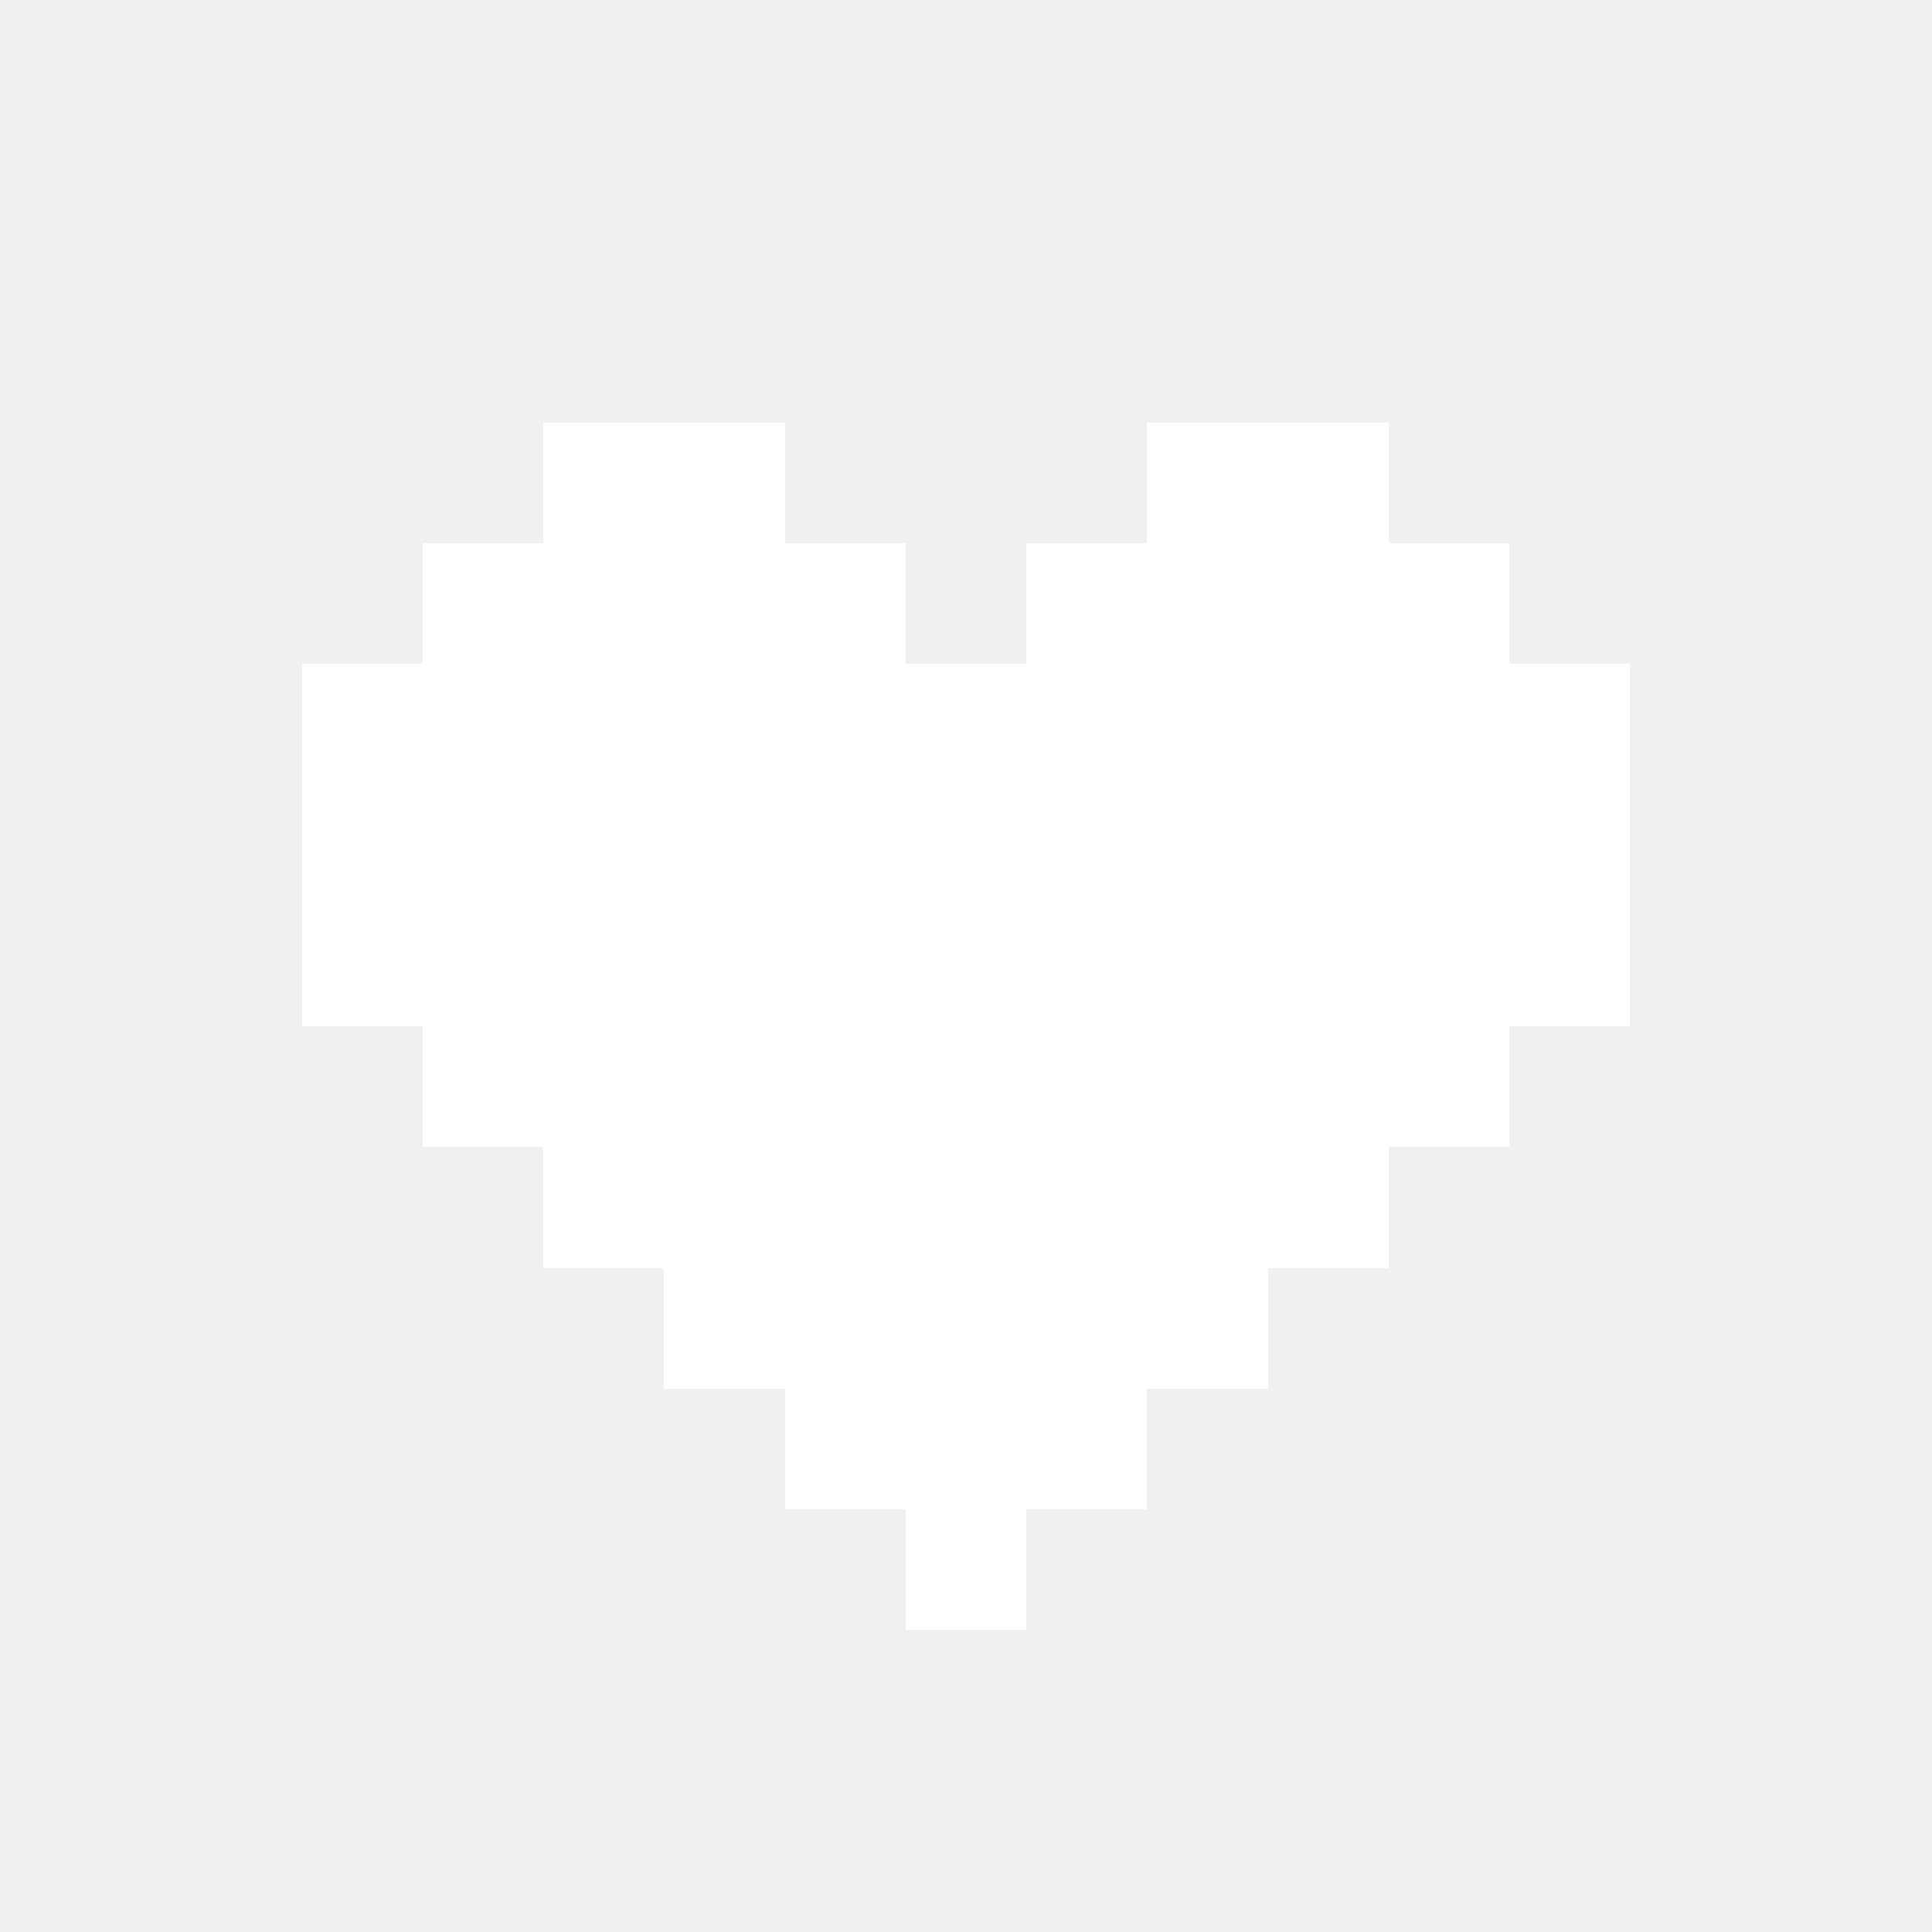
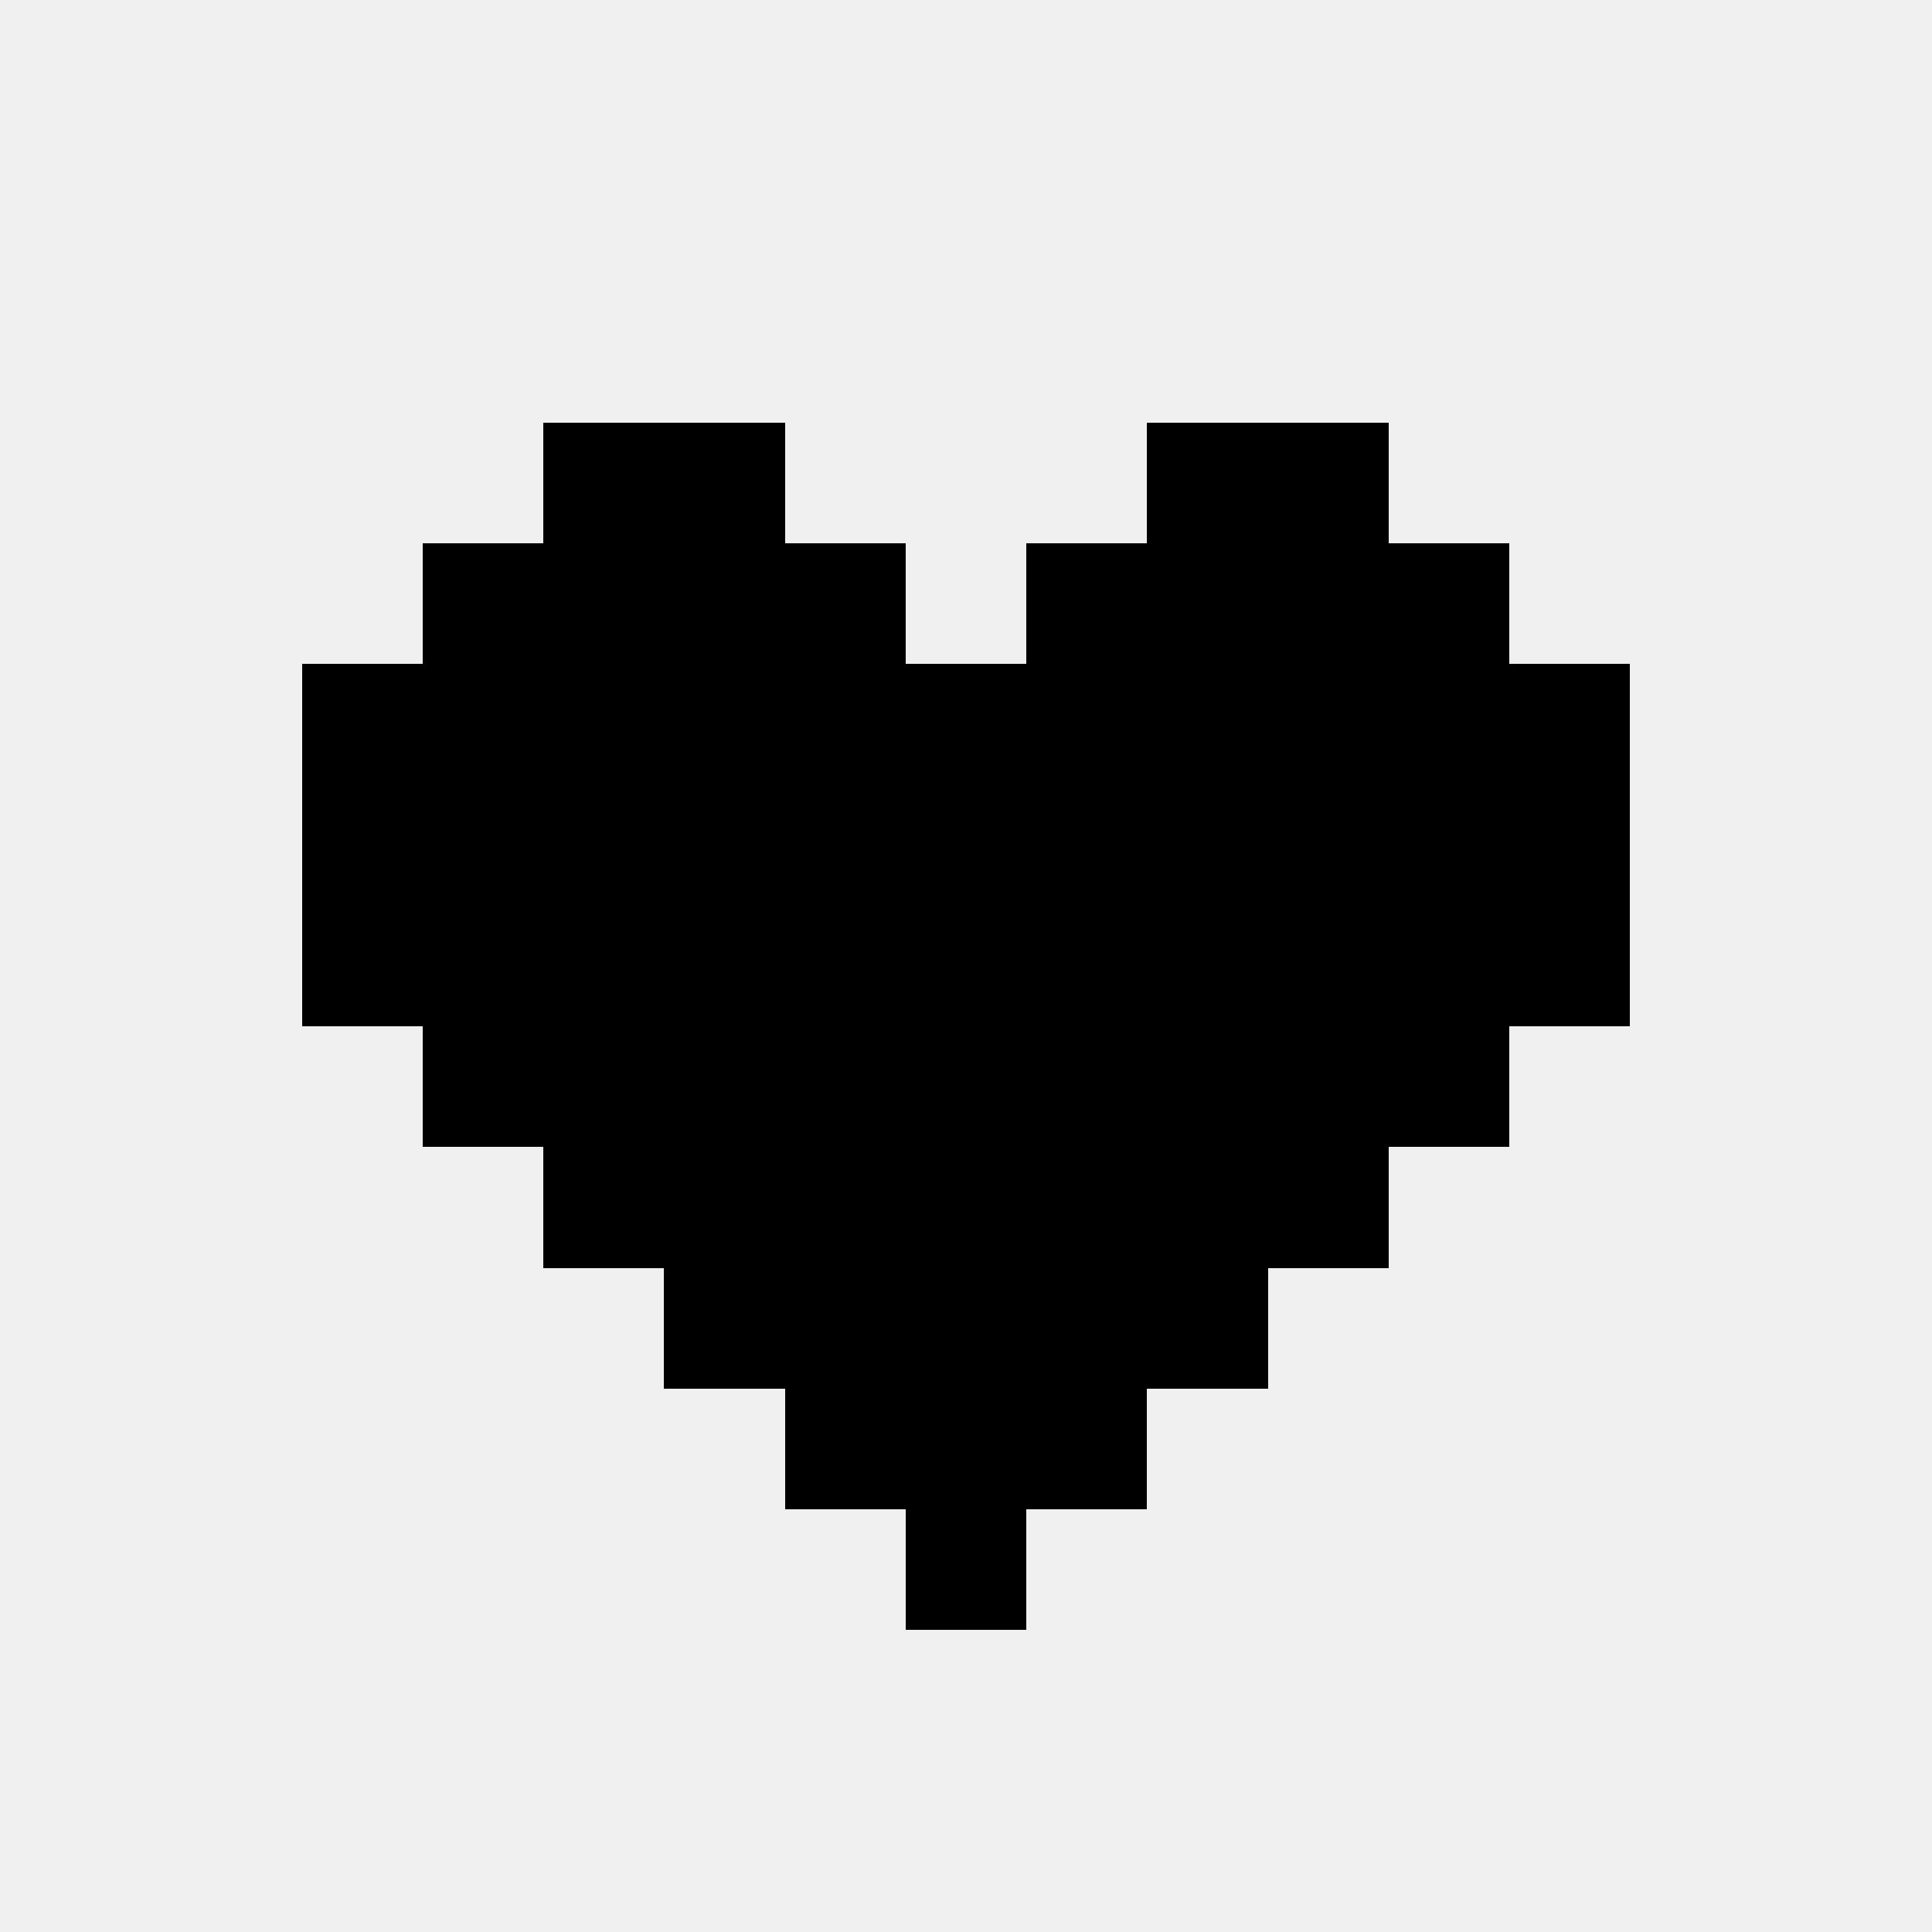
- <svg xmlns="http://www.w3.org/2000/svg" version="1.1" width="32" height="32" viewBox="0 0 32 32" fill="none" shape-rendering="crispEdges">
-   <rect x="9" y="7" width="1" height="1" fill="#ffffff" />
-   <rect x="10" y="7" width="1" height="1" fill="#ffffff" />
-   <rect x="11" y="7" width="1" height="1" fill="#ffffff" />
-   <rect x="12" y="7" width="1" height="1" fill="#ffffff" />
-   <rect x="19" y="7" width="1" height="1" fill="#ffffff" />
-   <rect x="20" y="7" width="1" height="1" fill="#ffffff" />
-   <rect x="21" y="7" width="1" height="1" fill="#ffffff" />
-   <rect x="22" y="7" width="1" height="1" fill="#ffffff" />
-   <rect x="9" y="8" width="1" height="1" fill="#ffffff" />
-   <rect x="10" y="8" width="1" height="1" fill="#ffffff" />
-   <rect x="11" y="8" width="1" height="1" fill="#ffffff" />
-   <rect x="12" y="8" width="1" height="1" fill="#ffffff" />
-   <rect x="19" y="8" width="1" height="1" fill="#ffffff" />
-   <rect x="20" y="8" width="1" height="1" fill="#ffffff" />
-   <rect x="21" y="8" width="1" height="1" fill="#ffffff" />
-   <rect x="22" y="8" width="1" height="1" fill="#ffffff" />
-   <rect x="7" y="9" width="1" height="1" fill="#ffffff" />
-   <rect x="8" y="9" width="1" height="1" fill="#ffffff" />
-   <rect x="9" y="9" width="1" height="1" fill="#ffffff" />
-   <rect x="10" y="9" width="1" height="1" fill="#ffffff" />
-   <rect x="11" y="9" width="1" height="1" fill="#ffffff" />
-   <rect x="12" y="9" width="1" height="1" fill="#ffffff" />
-   <rect x="13" y="9" width="1" height="1" fill="#ffffff" />
-   <rect x="14" y="9" width="1" height="1" fill="#ffffff" />
-   <rect x="17" y="9" width="1" height="1" fill="#ffffff" />
-   <rect x="18" y="9" width="1" height="1" fill="#ffffff" />
-   <rect x="19" y="9" width="1" height="1" fill="#ffffff" />
-   <rect x="20" y="9" width="1" height="1" fill="#ffffff" />
-   <rect x="21" y="9" width="1" height="1" fill="#ffffff" />
-   <rect x="22" y="9" width="1" height="1" fill="#ffffff" />
-   <rect x="23" y="9" width="1" height="1" fill="#ffffff" />
-   <rect x="24" y="9" width="1" height="1" fill="#ffffff" />
-   <rect x="7" y="10" width="1" height="1" fill="#ffffff" />
-   <rect x="8" y="10" width="1" height="1" fill="#ffffff" />
-   <rect x="9" y="10" width="1" height="1" fill="#ffffff" />
-   <rect x="10" y="10" width="1" height="1" fill="#ffffff" />
-   <rect x="11" y="10" width="1" height="1" fill="#ffffff" />
-   <rect x="12" y="10" width="1" height="1" fill="#ffffff" />
-   <rect x="13" y="10" width="1" height="1" fill="#ffffff" />
-   <rect x="14" y="10" width="1" height="1" fill="#ffffff" />
-   <rect x="17" y="10" width="1" height="1" fill="#ffffff" />
-   <rect x="18" y="10" width="1" height="1" fill="#ffffff" />
-   <rect x="19" y="10" width="1" height="1" fill="#ffffff" />
-   <rect x="20" y="10" width="1" height="1" fill="#ffffff" />
-   <rect x="21" y="10" width="1" height="1" fill="#ffffff" />
-   <rect x="22" y="10" width="1" height="1" fill="#ffffff" />
-   <rect x="23" y="10" width="1" height="1" fill="#ffffff" />
-   <rect x="24" y="10" width="1" height="1" fill="#ffffff" />
-   <rect x="5" y="11" width="1" height="1" fill="#ffffff" />
-   <rect x="6" y="11" width="1" height="1" fill="#ffffff" />
-   <rect x="7" y="11" width="1" height="1" fill="#ffffff" />
-   <rect x="8" y="11" width="1" height="1" fill="#ffffff" />
-   <rect x="9" y="11" width="1" height="1" fill="#ffffff" />
-   <rect x="10" y="11" width="1" height="1" fill="#ffffff" />
-   <rect x="11" y="11" width="1" height="1" fill="#ffffff" />
-   <rect x="12" y="11" width="1" height="1" fill="#ffffff" />
-   <rect x="13" y="11" width="1" height="1" fill="#ffffff" />
-   <rect x="14" y="11" width="1" height="1" fill="#ffffff" />
-   <rect x="15" y="11" width="1" height="1" fill="#ffffff" />
-   <rect x="16" y="11" width="1" height="1" fill="#ffffff" />
-   <rect x="17" y="11" width="1" height="1" fill="#ffffff" />
-   <rect x="18" y="11" width="1" height="1" fill="#ffffff" />
-   <rect x="19" y="11" width="1" height="1" fill="#ffffff" />
-   <rect x="20" y="11" width="1" height="1" fill="#ffffff" />
-   <rect x="21" y="11" width="1" height="1" fill="#ffffff" />
-   <rect x="22" y="11" width="1" height="1" fill="#ffffff" />
-   <rect x="23" y="11" width="1" height="1" fill="#ffffff" />
-   <rect x="24" y="11" width="1" height="1" fill="#ffffff" />
-   <rect x="25" y="11" width="1" height="1" fill="#ffffff" />
-   <rect x="26" y="11" width="1" height="1" fill="#ffffff" />
-   <rect x="5" y="12" width="1" height="1" fill="#ffffff" />
-   <rect x="6" y="12" width="1" height="1" fill="#ffffff" />
-   <rect x="7" y="12" width="1" height="1" fill="#ffffff" />
-   <rect x="8" y="12" width="1" height="1" fill="#ffffff" />
-   <rect x="9" y="12" width="1" height="1" fill="#ffffff" />
-   <rect x="10" y="12" width="1" height="1" fill="#ffffff" />
-   <rect x="11" y="12" width="1" height="1" fill="#ffffff" />
-   <rect x="12" y="12" width="1" height="1" fill="#ffffff" />
-   <rect x="13" y="12" width="1" height="1" fill="#ffffff" />
-   <rect x="14" y="12" width="1" height="1" fill="#ffffff" />
-   <rect x="15" y="12" width="1" height="1" fill="#ffffff" />
-   <rect x="16" y="12" width="1" height="1" fill="#ffffff" />
-   <rect x="17" y="12" width="1" height="1" fill="#ffffff" />
-   <rect x="18" y="12" width="1" height="1" fill="#ffffff" />
-   <rect x="19" y="12" width="1" height="1" fill="#ffffff" />
-   <rect x="20" y="12" width="1" height="1" fill="#ffffff" />
-   <rect x="21" y="12" width="1" height="1" fill="#ffffff" />
-   <rect x="22" y="12" width="1" height="1" fill="#ffffff" />
-   <rect x="23" y="12" width="1" height="1" fill="#ffffff" />
-   <rect x="24" y="12" width="1" height="1" fill="#ffffff" />
-   <rect x="25" y="12" width="1" height="1" fill="#ffffff" />
-   <rect x="26" y="12" width="1" height="1" fill="#ffffff" />
-   <rect x="5" y="13" width="1" height="1" fill="#ffffff" />
-   <rect x="6" y="13" width="1" height="1" fill="#ffffff" />
-   <rect x="7" y="13" width="1" height="1" fill="#ffffff" />
-   <rect x="8" y="13" width="1" height="1" fill="#ffffff" />
-   <rect x="9" y="13" width="1" height="1" fill="#ffffff" />
-   <rect x="10" y="13" width="1" height="1" fill="#ffffff" />
-   <rect x="11" y="13" width="1" height="1" fill="#ffffff" />
-   <rect x="12" y="13" width="1" height="1" fill="#ffffff" />
-   <rect x="13" y="13" width="1" height="1" fill="#ffffff" />
-   <rect x="14" y="13" width="1" height="1" fill="#ffffff" />
-   <rect x="15" y="13" width="1" height="1" fill="#ffffff" />
-   <rect x="16" y="13" width="1" height="1" fill="#ffffff" />
-   <rect x="17" y="13" width="1" height="1" fill="#ffffff" />
-   <rect x="18" y="13" width="1" height="1" fill="#ffffff" />
-   <rect x="19" y="13" width="1" height="1" fill="#ffffff" />
-   <rect x="20" y="13" width="1" height="1" fill="#ffffff" />
-   <rect x="21" y="13" width="1" height="1" fill="#ffffff" />
-   <rect x="22" y="13" width="1" height="1" fill="#ffffff" />
-   <rect x="23" y="13" width="1" height="1" fill="#ffffff" />
-   <rect x="24" y="13" width="1" height="1" fill="#ffffff" />
-   <rect x="25" y="13" width="1" height="1" fill="#ffffff" />
-   <rect x="26" y="13" width="1" height="1" fill="#ffffff" />
-   <rect x="5" y="14" width="1" height="1" fill="#ffffff" />
-   <rect x="6" y="14" width="1" height="1" fill="#ffffff" />
-   <rect x="7" y="14" width="1" height="1" fill="#ffffff" />
-   <rect x="8" y="14" width="1" height="1" fill="#ffffff" />
-   <rect x="9" y="14" width="1" height="1" fill="#ffffff" />
-   <rect x="10" y="14" width="1" height="1" fill="#ffffff" />
-   <rect x="11" y="14" width="1" height="1" fill="#ffffff" />
-   <rect x="12" y="14" width="1" height="1" fill="#ffffff" />
-   <rect x="13" y="14" width="1" height="1" fill="#ffffff" />
-   <rect x="14" y="14" width="1" height="1" fill="#ffffff" />
-   <rect x="15" y="14" width="1" height="1" fill="#ffffff" />
-   <rect x="16" y="14" width="1" height="1" fill="#ffffff" />
-   <rect x="17" y="14" width="1" height="1" fill="#ffffff" />
-   <rect x="18" y="14" width="1" height="1" fill="#ffffff" />
-   <rect x="19" y="14" width="1" height="1" fill="#ffffff" />
-   <rect x="20" y="14" width="1" height="1" fill="#ffffff" />
-   <rect x="21" y="14" width="1" height="1" fill="#ffffff" />
-   <rect x="22" y="14" width="1" height="1" fill="#ffffff" />
-   <rect x="23" y="14" width="1" height="1" fill="#ffffff" />
-   <rect x="24" y="14" width="1" height="1" fill="#ffffff" />
-   <rect x="25" y="14" width="1" height="1" fill="#ffffff" />
-   <rect x="26" y="14" width="1" height="1" fill="#ffffff" />
-   <rect x="5" y="15" width="1" height="1" fill="#ffffff" />
-   <rect x="6" y="15" width="1" height="1" fill="#ffffff" />
-   <rect x="7" y="15" width="1" height="1" fill="#ffffff" />
-   <rect x="8" y="15" width="1" height="1" fill="#ffffff" />
-   <rect x="9" y="15" width="1" height="1" fill="#ffffff" />
-   <rect x="10" y="15" width="1" height="1" fill="#ffffff" />
-   <rect x="11" y="15" width="1" height="1" fill="#ffffff" />
-   <rect x="12" y="15" width="1" height="1" fill="#ffffff" />
-   <rect x="13" y="15" width="1" height="1" fill="#ffffff" />
-   <rect x="14" y="15" width="1" height="1" fill="#ffffff" />
-   <rect x="15" y="15" width="1" height="1" fill="#ffffff" />
-   <rect x="16" y="15" width="1" height="1" fill="#ffffff" />
-   <rect x="17" y="15" width="1" height="1" fill="#ffffff" />
-   <rect x="18" y="15" width="1" height="1" fill="#ffffff" />
-   <rect x="19" y="15" width="1" height="1" fill="#ffffff" />
-   <rect x="20" y="15" width="1" height="1" fill="#ffffff" />
-   <rect x="21" y="15" width="1" height="1" fill="#ffffff" />
-   <rect x="22" y="15" width="1" height="1" fill="#ffffff" />
-   <rect x="23" y="15" width="1" height="1" fill="#ffffff" />
-   <rect x="24" y="15" width="1" height="1" fill="#ffffff" />
-   <rect x="25" y="15" width="1" height="1" fill="#ffffff" />
-   <rect x="26" y="15" width="1" height="1" fill="#ffffff" />
-   <rect x="5" y="16" width="1" height="1" fill="#ffffff" />
-   <rect x="6" y="16" width="1" height="1" fill="#ffffff" />
-   <rect x="7" y="16" width="1" height="1" fill="#ffffff" />
-   <rect x="8" y="16" width="1" height="1" fill="#ffffff" />
-   <rect x="9" y="16" width="1" height="1" fill="#ffffff" />
-   <rect x="10" y="16" width="1" height="1" fill="#ffffff" />
-   <rect x="11" y="16" width="1" height="1" fill="#ffffff" />
-   <rect x="12" y="16" width="1" height="1" fill="#ffffff" />
-   <rect x="13" y="16" width="1" height="1" fill="#ffffff" />
-   <rect x="14" y="16" width="1" height="1" fill="#ffffff" />
-   <rect x="15" y="16" width="1" height="1" fill="#ffffff" />
-   <rect x="16" y="16" width="1" height="1" fill="#ffffff" />
-   <rect x="17" y="16" width="1" height="1" fill="#ffffff" />
-   <rect x="18" y="16" width="1" height="1" fill="#ffffff" />
-   <rect x="19" y="16" width="1" height="1" fill="#ffffff" />
-   <rect x="20" y="16" width="1" height="1" fill="#ffffff" />
-   <rect x="21" y="16" width="1" height="1" fill="#ffffff" />
-   <rect x="22" y="16" width="1" height="1" fill="#ffffff" />
-   <rect x="23" y="16" width="1" height="1" fill="#ffffff" />
-   <rect x="24" y="16" width="1" height="1" fill="#ffffff" />
-   <rect x="25" y="16" width="1" height="1" fill="#ffffff" />
-   <rect x="26" y="16" width="1" height="1" fill="#ffffff" />
-   <rect x="7" y="17" width="1" height="1" fill="#ffffff" />
-   <rect x="8" y="17" width="1" height="1" fill="#ffffff" />
-   <rect x="9" y="17" width="1" height="1" fill="#ffffff" />
-   <rect x="10" y="17" width="1" height="1" fill="#ffffff" />
-   <rect x="11" y="17" width="1" height="1" fill="#ffffff" />
-   <rect x="12" y="17" width="1" height="1" fill="#ffffff" />
-   <rect x="13" y="17" width="1" height="1" fill="#ffffff" />
-   <rect x="14" y="17" width="1" height="1" fill="#ffffff" />
-   <rect x="15" y="17" width="1" height="1" fill="#ffffff" />
-   <rect x="16" y="17" width="1" height="1" fill="#ffffff" />
-   <rect x="17" y="17" width="1" height="1" fill="#ffffff" />
-   <rect x="18" y="17" width="1" height="1" fill="#ffffff" />
-   <rect x="19" y="17" width="1" height="1" fill="#ffffff" />
-   <rect x="20" y="17" width="1" height="1" fill="#ffffff" />
-   <rect x="21" y="17" width="1" height="1" fill="#ffffff" />
-   <rect x="22" y="17" width="1" height="1" fill="#ffffff" />
-   <rect x="23" y="17" width="1" height="1" fill="#ffffff" />
-   <rect x="24" y="17" width="1" height="1" fill="#ffffff" />
-   <rect x="7" y="18" width="1" height="1" fill="#ffffff" />
-   <rect x="8" y="18" width="1" height="1" fill="#ffffff" />
-   <rect x="9" y="18" width="1" height="1" fill="#ffffff" />
-   <rect x="10" y="18" width="1" height="1" fill="#ffffff" />
-   <rect x="11" y="18" width="1" height="1" fill="#ffffff" />
-   <rect x="12" y="18" width="1" height="1" fill="#ffffff" />
-   <rect x="13" y="18" width="1" height="1" fill="#ffffff" />
-   <rect x="14" y="18" width="1" height="1" fill="#ffffff" />
-   <rect x="15" y="18" width="1" height="1" fill="#ffffff" />
-   <rect x="16" y="18" width="1" height="1" fill="#ffffff" />
-   <rect x="17" y="18" width="1" height="1" fill="#ffffff" />
-   <rect x="18" y="18" width="1" height="1" fill="#ffffff" />
-   <rect x="19" y="18" width="1" height="1" fill="#ffffff" />
-   <rect x="20" y="18" width="1" height="1" fill="#ffffff" />
-   <rect x="21" y="18" width="1" height="1" fill="#ffffff" />
-   <rect x="22" y="18" width="1" height="1" fill="#ffffff" />
-   <rect x="23" y="18" width="1" height="1" fill="#ffffff" />
-   <rect x="24" y="18" width="1" height="1" fill="#ffffff" />
-   <rect x="9" y="19" width="1" height="1" fill="#ffffff" />
-   <rect x="10" y="19" width="1" height="1" fill="#ffffff" />
-   <rect x="11" y="19" width="1" height="1" fill="#ffffff" />
-   <rect x="12" y="19" width="1" height="1" fill="#ffffff" />
-   <rect x="13" y="19" width="1" height="1" fill="#ffffff" />
-   <rect x="14" y="19" width="1" height="1" fill="#ffffff" />
-   <rect x="15" y="19" width="1" height="1" fill="#ffffff" />
-   <rect x="16" y="19" width="1" height="1" fill="#ffffff" />
-   <rect x="17" y="19" width="1" height="1" fill="#ffffff" />
-   <rect x="18" y="19" width="1" height="1" fill="#ffffff" />
-   <rect x="19" y="19" width="1" height="1" fill="#ffffff" />
-   <rect x="20" y="19" width="1" height="1" fill="#ffffff" />
-   <rect x="21" y="19" width="1" height="1" fill="#ffffff" />
-   <rect x="22" y="19" width="1" height="1" fill="#ffffff" />
-   <rect x="9" y="20" width="1" height="1" fill="#ffffff" />
-   <rect x="10" y="20" width="1" height="1" fill="#ffffff" />
-   <rect x="11" y="20" width="1" height="1" fill="#ffffff" />
-   <rect x="12" y="20" width="1" height="1" fill="#ffffff" />
-   <rect x="13" y="20" width="1" height="1" fill="#ffffff" />
-   <rect x="14" y="20" width="1" height="1" fill="#ffffff" />
-   <rect x="15" y="20" width="1" height="1" fill="#ffffff" />
-   <rect x="16" y="20" width="1" height="1" fill="#ffffff" />
-   <rect x="17" y="20" width="1" height="1" fill="#ffffff" />
-   <rect x="18" y="20" width="1" height="1" fill="#ffffff" />
-   <rect x="19" y="20" width="1" height="1" fill="#ffffff" />
-   <rect x="20" y="20" width="1" height="1" fill="#ffffff" />
-   <rect x="21" y="20" width="1" height="1" fill="#ffffff" />
-   <rect x="22" y="20" width="1" height="1" fill="#ffffff" />
-   <rect x="11" y="21" width="1" height="1" fill="#ffffff" />
-   <rect x="12" y="21" width="1" height="1" fill="#ffffff" />
-   <rect x="13" y="21" width="1" height="1" fill="#ffffff" />
-   <rect x="14" y="21" width="1" height="1" fill="#ffffff" />
-   <rect x="15" y="21" width="1" height="1" fill="#ffffff" />
-   <rect x="16" y="21" width="1" height="1" fill="#ffffff" />
-   <rect x="17" y="21" width="1" height="1" fill="#ffffff" />
-   <rect x="18" y="21" width="1" height="1" fill="#ffffff" />
-   <rect x="19" y="21" width="1" height="1" fill="#ffffff" />
-   <rect x="20" y="21" width="1" height="1" fill="#ffffff" />
-   <rect x="11" y="22" width="1" height="1" fill="#ffffff" />
-   <rect x="12" y="22" width="1" height="1" fill="#ffffff" />
-   <rect x="13" y="22" width="1" height="1" fill="#ffffff" />
-   <rect x="14" y="22" width="1" height="1" fill="#ffffff" />
-   <rect x="15" y="22" width="1" height="1" fill="#ffffff" />
-   <rect x="16" y="22" width="1" height="1" fill="#ffffff" />
-   <rect x="17" y="22" width="1" height="1" fill="#ffffff" />
-   <rect x="18" y="22" width="1" height="1" fill="#ffffff" />
-   <rect x="19" y="22" width="1" height="1" fill="#ffffff" />
-   <rect x="20" y="22" width="1" height="1" fill="#ffffff" />
-   <rect x="13" y="23" width="1" height="1" fill="#ffffff" />
-   <rect x="14" y="23" width="1" height="1" fill="#ffffff" />
-   <rect x="15" y="23" width="1" height="1" fill="#ffffff" />
-   <rect x="16" y="23" width="1" height="1" fill="#ffffff" />
-   <rect x="17" y="23" width="1" height="1" fill="#ffffff" />
-   <rect x="18" y="23" width="1" height="1" fill="#ffffff" />
-   <rect x="13" y="24" width="1" height="1" fill="#ffffff" />
-   <rect x="14" y="24" width="1" height="1" fill="#ffffff" />
-   <rect x="15" y="24" width="1" height="1" fill="#ffffff" />
-   <rect x="16" y="24" width="1" height="1" fill="#ffffff" />
-   <rect x="17" y="24" width="1" height="1" fill="#ffffff" />
-   <rect x="18" y="24" width="1" height="1" fill="#ffffff" />
-   <rect x="15" y="25" width="1" height="1" fill="#ffffff" />
-   <rect x="16" y="25" width="1" height="1" fill="#ffffff" />
-   <rect x="15" y="26" width="1" height="1" fill="#ffffff" />
-   <rect x="16" y="26" width="1" height="1" fill="#ffffff" />
+ <svg xmlns="http://www.w3.org/2000/svg" version="1.1" width="32" height="32" viewBox="0 0 32 32" fill="currentColor" shape-rendering="crispEdges">
+   <rect x="9" y="7" width="1" height="1" fill="currentcolor" />
+   <rect x="10" y="7" width="1" height="1" fill="currentcolor" />
+   <rect x="11" y="7" width="1" height="1" fill="currentcolor" />
+   <rect x="12" y="7" width="1" height="1" fill="currentcolor" />
+   <rect x="19" y="7" width="1" height="1" fill="currentcolor" />
+   <rect x="20" y="7" width="1" height="1" fill="currentcolor" />
+   <rect x="21" y="7" width="1" height="1" fill="currentcolor" />
+   <rect x="22" y="7" width="1" height="1" fill="currentcolor" />
+   <rect x="9" y="8" width="1" height="1" fill="currentcolor" />
+   <rect x="10" y="8" width="1" height="1" fill="currentcolor" />
+   <rect x="11" y="8" width="1" height="1" fill="currentcolor" />
+   <rect x="12" y="8" width="1" height="1" fill="currentcolor" />
+   <rect x="19" y="8" width="1" height="1" fill="currentcolor" />
+   <rect x="20" y="8" width="1" height="1" fill="currentcolor" />
+   <rect x="21" y="8" width="1" height="1" fill="currentcolor" />
+   <rect x="22" y="8" width="1" height="1" fill="currentcolor" />
+   <rect x="7" y="9" width="1" height="1" fill="currentcolor" />
+   <rect x="8" y="9" width="1" height="1" fill="currentcolor" />
+   <rect x="9" y="9" width="1" height="1" fill="currentcolor" />
+   <rect x="10" y="9" width="1" height="1" fill="currentcolor" />
+   <rect x="11" y="9" width="1" height="1" fill="currentcolor" />
+   <rect x="12" y="9" width="1" height="1" fill="currentcolor" />
+   <rect x="13" y="9" width="1" height="1" fill="currentcolor" />
+   <rect x="14" y="9" width="1" height="1" fill="currentcolor" />
+   <rect x="17" y="9" width="1" height="1" fill="currentcolor" />
+   <rect x="18" y="9" width="1" height="1" fill="currentcolor" />
+   <rect x="19" y="9" width="1" height="1" fill="currentcolor" />
+   <rect x="20" y="9" width="1" height="1" fill="currentcolor" />
+   <rect x="21" y="9" width="1" height="1" fill="currentcolor" />
+   <rect x="22" y="9" width="1" height="1" fill="currentcolor" />
+   <rect x="23" y="9" width="1" height="1" fill="currentcolor" />
+   <rect x="24" y="9" width="1" height="1" fill="currentcolor" />
+   <rect x="7" y="10" width="1" height="1" fill="currentcolor" />
+   <rect x="8" y="10" width="1" height="1" fill="currentcolor" />
+   <rect x="9" y="10" width="1" height="1" fill="currentcolor" />
+   <rect x="10" y="10" width="1" height="1" fill="currentcolor" />
+   <rect x="11" y="10" width="1" height="1" fill="currentcolor" />
+   <rect x="12" y="10" width="1" height="1" fill="currentcolor" />
+   <rect x="13" y="10" width="1" height="1" fill="currentcolor" />
+   <rect x="14" y="10" width="1" height="1" fill="currentcolor" />
+   <rect x="17" y="10" width="1" height="1" fill="currentcolor" />
+   <rect x="18" y="10" width="1" height="1" fill="currentcolor" />
+   <rect x="19" y="10" width="1" height="1" fill="currentcolor" />
+   <rect x="20" y="10" width="1" height="1" fill="currentcolor" />
+   <rect x="21" y="10" width="1" height="1" fill="currentcolor" />
+   <rect x="22" y="10" width="1" height="1" fill="currentcolor" />
+   <rect x="23" y="10" width="1" height="1" fill="currentcolor" />
+   <rect x="24" y="10" width="1" height="1" fill="currentcolor" />
+   <rect x="5" y="11" width="1" height="1" fill="currentcolor" />
+   <rect x="6" y="11" width="1" height="1" fill="currentcolor" />
+   <rect x="7" y="11" width="1" height="1" fill="currentcolor" />
+   <rect x="8" y="11" width="1" height="1" fill="currentcolor" />
+   <rect x="9" y="11" width="1" height="1" fill="currentcolor" />
+   <rect x="10" y="11" width="1" height="1" fill="currentcolor" />
+   <rect x="11" y="11" width="1" height="1" fill="currentcolor" />
+   <rect x="12" y="11" width="1" height="1" fill="currentcolor" />
+   <rect x="13" y="11" width="1" height="1" fill="currentcolor" />
+   <rect x="14" y="11" width="1" height="1" fill="currentcolor" />
+   <rect x="15" y="11" width="1" height="1" fill="currentcolor" />
+   <rect x="16" y="11" width="1" height="1" fill="currentcolor" />
+   <rect x="17" y="11" width="1" height="1" fill="currentcolor" />
+   <rect x="18" y="11" width="1" height="1" fill="currentcolor" />
+   <rect x="19" y="11" width="1" height="1" fill="currentcolor" />
+   <rect x="20" y="11" width="1" height="1" fill="currentcolor" />
+   <rect x="21" y="11" width="1" height="1" fill="currentcolor" />
+   <rect x="22" y="11" width="1" height="1" fill="currentcolor" />
+   <rect x="23" y="11" width="1" height="1" fill="currentcolor" />
+   <rect x="24" y="11" width="1" height="1" fill="currentcolor" />
+   <rect x="25" y="11" width="1" height="1" fill="currentcolor" />
+   <rect x="26" y="11" width="1" height="1" fill="currentcolor" />
+   <rect x="5" y="12" width="1" height="1" fill="currentcolor" />
+   <rect x="6" y="12" width="1" height="1" fill="currentcolor" />
+   <rect x="7" y="12" width="1" height="1" fill="currentcolor" />
+   <rect x="8" y="12" width="1" height="1" fill="currentcolor" />
+   <rect x="9" y="12" width="1" height="1" fill="currentcolor" />
+   <rect x="10" y="12" width="1" height="1" fill="currentcolor" />
+   <rect x="11" y="12" width="1" height="1" fill="currentcolor" />
+   <rect x="12" y="12" width="1" height="1" fill="currentcolor" />
+   <rect x="13" y="12" width="1" height="1" fill="currentcolor" />
+   <rect x="14" y="12" width="1" height="1" fill="currentcolor" />
+   <rect x="15" y="12" width="1" height="1" fill="currentcolor" />
+   <rect x="16" y="12" width="1" height="1" fill="currentcolor" />
+   <rect x="17" y="12" width="1" height="1" fill="currentcolor" />
+   <rect x="18" y="12" width="1" height="1" fill="currentcolor" />
+   <rect x="19" y="12" width="1" height="1" fill="currentcolor" />
+   <rect x="20" y="12" width="1" height="1" fill="currentcolor" />
+   <rect x="21" y="12" width="1" height="1" fill="currentcolor" />
+   <rect x="22" y="12" width="1" height="1" fill="currentcolor" />
+   <rect x="23" y="12" width="1" height="1" fill="currentcolor" />
+   <rect x="24" y="12" width="1" height="1" fill="currentcolor" />
+   <rect x="25" y="12" width="1" height="1" fill="currentcolor" />
+   <rect x="26" y="12" width="1" height="1" fill="currentcolor" />
+   <rect x="5" y="13" width="1" height="1" fill="currentcolor" />
+   <rect x="6" y="13" width="1" height="1" fill="currentcolor" />
+   <rect x="7" y="13" width="1" height="1" fill="currentcolor" />
+   <rect x="8" y="13" width="1" height="1" fill="currentcolor" />
+   <rect x="9" y="13" width="1" height="1" fill="currentcolor" />
+   <rect x="10" y="13" width="1" height="1" fill="currentcolor" />
+   <rect x="11" y="13" width="1" height="1" fill="currentcolor" />
+   <rect x="12" y="13" width="1" height="1" fill="currentcolor" />
+   <rect x="13" y="13" width="1" height="1" fill="currentcolor" />
+   <rect x="14" y="13" width="1" height="1" fill="currentcolor" />
+   <rect x="15" y="13" width="1" height="1" fill="currentcolor" />
+   <rect x="16" y="13" width="1" height="1" fill="currentcolor" />
+   <rect x="17" y="13" width="1" height="1" fill="currentcolor" />
+   <rect x="18" y="13" width="1" height="1" fill="currentcolor" />
+   <rect x="19" y="13" width="1" height="1" fill="currentcolor" />
+   <rect x="20" y="13" width="1" height="1" fill="currentcolor" />
+   <rect x="21" y="13" width="1" height="1" fill="currentcolor" />
+   <rect x="22" y="13" width="1" height="1" fill="currentcolor" />
+   <rect x="23" y="13" width="1" height="1" fill="currentcolor" />
+   <rect x="24" y="13" width="1" height="1" fill="currentcolor" />
+   <rect x="25" y="13" width="1" height="1" fill="currentcolor" />
+   <rect x="26" y="13" width="1" height="1" fill="currentcolor" />
+   <rect x="5" y="14" width="1" height="1" fill="currentcolor" />
+   <rect x="6" y="14" width="1" height="1" fill="currentcolor" />
+   <rect x="7" y="14" width="1" height="1" fill="currentcolor" />
+   <rect x="8" y="14" width="1" height="1" fill="currentcolor" />
+   <rect x="9" y="14" width="1" height="1" fill="currentcolor" />
+   <rect x="10" y="14" width="1" height="1" fill="currentcolor" />
+   <rect x="11" y="14" width="1" height="1" fill="currentcolor" />
+   <rect x="12" y="14" width="1" height="1" fill="currentcolor" />
+   <rect x="13" y="14" width="1" height="1" fill="currentcolor" />
+   <rect x="14" y="14" width="1" height="1" fill="currentcolor" />
+   <rect x="15" y="14" width="1" height="1" fill="currentcolor" />
+   <rect x="16" y="14" width="1" height="1" fill="currentcolor" />
+   <rect x="17" y="14" width="1" height="1" fill="currentcolor" />
+   <rect x="18" y="14" width="1" height="1" fill="currentcolor" />
+   <rect x="19" y="14" width="1" height="1" fill="currentcolor" />
+   <rect x="20" y="14" width="1" height="1" fill="currentcolor" />
+   <rect x="21" y="14" width="1" height="1" fill="currentcolor" />
+   <rect x="22" y="14" width="1" height="1" fill="currentcolor" />
+   <rect x="23" y="14" width="1" height="1" fill="currentcolor" />
+   <rect x="24" y="14" width="1" height="1" fill="currentcolor" />
+   <rect x="25" y="14" width="1" height="1" fill="currentcolor" />
+   <rect x="26" y="14" width="1" height="1" fill="currentcolor" />
+   <rect x="5" y="15" width="1" height="1" fill="currentcolor" />
+   <rect x="6" y="15" width="1" height="1" fill="currentcolor" />
+   <rect x="7" y="15" width="1" height="1" fill="currentcolor" />
+   <rect x="8" y="15" width="1" height="1" fill="currentcolor" />
+   <rect x="9" y="15" width="1" height="1" fill="currentcolor" />
+   <rect x="10" y="15" width="1" height="1" fill="currentcolor" />
+   <rect x="11" y="15" width="1" height="1" fill="currentcolor" />
+   <rect x="12" y="15" width="1" height="1" fill="currentcolor" />
+   <rect x="13" y="15" width="1" height="1" fill="currentcolor" />
+   <rect x="14" y="15" width="1" height="1" fill="currentcolor" />
+   <rect x="15" y="15" width="1" height="1" fill="currentcolor" />
+   <rect x="16" y="15" width="1" height="1" fill="currentcolor" />
+   <rect x="17" y="15" width="1" height="1" fill="currentcolor" />
+   <rect x="18" y="15" width="1" height="1" fill="currentcolor" />
+   <rect x="19" y="15" width="1" height="1" fill="currentcolor" />
+   <rect x="20" y="15" width="1" height="1" fill="currentcolor" />
+   <rect x="21" y="15" width="1" height="1" fill="currentcolor" />
+   <rect x="22" y="15" width="1" height="1" fill="currentcolor" />
+   <rect x="23" y="15" width="1" height="1" fill="currentcolor" />
+   <rect x="24" y="15" width="1" height="1" fill="currentcolor" />
+   <rect x="25" y="15" width="1" height="1" fill="currentcolor" />
+   <rect x="26" y="15" width="1" height="1" fill="currentcolor" />
+   <rect x="5" y="16" width="1" height="1" fill="currentcolor" />
+   <rect x="6" y="16" width="1" height="1" fill="currentcolor" />
+   <rect x="7" y="16" width="1" height="1" fill="currentcolor" />
+   <rect x="8" y="16" width="1" height="1" fill="currentcolor" />
+   <rect x="9" y="16" width="1" height="1" fill="currentcolor" />
+   <rect x="10" y="16" width="1" height="1" fill="currentcolor" />
+   <rect x="11" y="16" width="1" height="1" fill="currentcolor" />
+   <rect x="12" y="16" width="1" height="1" fill="currentcolor" />
+   <rect x="13" y="16" width="1" height="1" fill="currentcolor" />
+   <rect x="14" y="16" width="1" height="1" fill="currentcolor" />
+   <rect x="15" y="16" width="1" height="1" fill="currentcolor" />
+   <rect x="16" y="16" width="1" height="1" fill="currentcolor" />
+   <rect x="17" y="16" width="1" height="1" fill="currentcolor" />
+   <rect x="18" y="16" width="1" height="1" fill="currentcolor" />
+   <rect x="19" y="16" width="1" height="1" fill="currentcolor" />
+   <rect x="20" y="16" width="1" height="1" fill="currentcolor" />
+   <rect x="21" y="16" width="1" height="1" fill="currentcolor" />
+   <rect x="22" y="16" width="1" height="1" fill="currentcolor" />
+   <rect x="23" y="16" width="1" height="1" fill="currentcolor" />
+   <rect x="24" y="16" width="1" height="1" fill="currentcolor" />
+   <rect x="25" y="16" width="1" height="1" fill="currentcolor" />
+   <rect x="26" y="16" width="1" height="1" fill="currentcolor" />
+   <rect x="7" y="17" width="1" height="1" fill="currentcolor" />
+   <rect x="8" y="17" width="1" height="1" fill="currentcolor" />
+   <rect x="9" y="17" width="1" height="1" fill="currentcolor" />
+   <rect x="10" y="17" width="1" height="1" fill="currentcolor" />
+   <rect x="11" y="17" width="1" height="1" fill="currentcolor" />
+   <rect x="12" y="17" width="1" height="1" fill="currentcolor" />
+   <rect x="13" y="17" width="1" height="1" fill="currentcolor" />
+   <rect x="14" y="17" width="1" height="1" fill="currentcolor" />
+   <rect x="15" y="17" width="1" height="1" fill="currentcolor" />
+   <rect x="16" y="17" width="1" height="1" fill="currentcolor" />
+   <rect x="17" y="17" width="1" height="1" fill="currentcolor" />
+   <rect x="18" y="17" width="1" height="1" fill="currentcolor" />
+   <rect x="19" y="17" width="1" height="1" fill="currentcolor" />
+   <rect x="20" y="17" width="1" height="1" fill="currentcolor" />
+   <rect x="21" y="17" width="1" height="1" fill="currentcolor" />
+   <rect x="22" y="17" width="1" height="1" fill="currentcolor" />
+   <rect x="23" y="17" width="1" height="1" fill="currentcolor" />
+   <rect x="24" y="17" width="1" height="1" fill="currentcolor" />
+   <rect x="7" y="18" width="1" height="1" fill="currentcolor" />
+   <rect x="8" y="18" width="1" height="1" fill="currentcolor" />
+   <rect x="9" y="18" width="1" height="1" fill="currentcolor" />
+   <rect x="10" y="18" width="1" height="1" fill="currentcolor" />
+   <rect x="11" y="18" width="1" height="1" fill="currentcolor" />
+   <rect x="12" y="18" width="1" height="1" fill="currentcolor" />
+   <rect x="13" y="18" width="1" height="1" fill="currentcolor" />
+   <rect x="14" y="18" width="1" height="1" fill="currentcolor" />
+   <rect x="15" y="18" width="1" height="1" fill="currentcolor" />
+   <rect x="16" y="18" width="1" height="1" fill="currentcolor" />
+   <rect x="17" y="18" width="1" height="1" fill="currentcolor" />
+   <rect x="18" y="18" width="1" height="1" fill="currentcolor" />
+   <rect x="19" y="18" width="1" height="1" fill="currentcolor" />
+   <rect x="20" y="18" width="1" height="1" fill="currentcolor" />
+   <rect x="21" y="18" width="1" height="1" fill="currentcolor" />
+   <rect x="22" y="18" width="1" height="1" fill="currentcolor" />
+   <rect x="23" y="18" width="1" height="1" fill="currentcolor" />
+   <rect x="24" y="18" width="1" height="1" fill="currentcolor" />
+   <rect x="9" y="19" width="1" height="1" fill="currentcolor" />
+   <rect x="10" y="19" width="1" height="1" fill="currentcolor" />
+   <rect x="11" y="19" width="1" height="1" fill="currentcolor" />
+   <rect x="12" y="19" width="1" height="1" fill="currentcolor" />
+   <rect x="13" y="19" width="1" height="1" fill="currentcolor" />
+   <rect x="14" y="19" width="1" height="1" fill="currentcolor" />
+   <rect x="15" y="19" width="1" height="1" fill="currentcolor" />
+   <rect x="16" y="19" width="1" height="1" fill="currentcolor" />
+   <rect x="17" y="19" width="1" height="1" fill="currentcolor" />
+   <rect x="18" y="19" width="1" height="1" fill="currentcolor" />
+   <rect x="19" y="19" width="1" height="1" fill="currentcolor" />
+   <rect x="20" y="19" width="1" height="1" fill="currentcolor" />
+   <rect x="21" y="19" width="1" height="1" fill="currentcolor" />
+   <rect x="22" y="19" width="1" height="1" fill="currentcolor" />
+   <rect x="9" y="20" width="1" height="1" fill="currentcolor" />
+   <rect x="10" y="20" width="1" height="1" fill="currentcolor" />
+   <rect x="11" y="20" width="1" height="1" fill="currentcolor" />
+   <rect x="12" y="20" width="1" height="1" fill="currentcolor" />
+   <rect x="13" y="20" width="1" height="1" fill="currentcolor" />
+   <rect x="14" y="20" width="1" height="1" fill="currentcolor" />
+   <rect x="15" y="20" width="1" height="1" fill="currentcolor" />
+   <rect x="16" y="20" width="1" height="1" fill="currentcolor" />
+   <rect x="17" y="20" width="1" height="1" fill="currentcolor" />
+   <rect x="18" y="20" width="1" height="1" fill="currentcolor" />
+   <rect x="19" y="20" width="1" height="1" fill="currentcolor" />
+   <rect x="20" y="20" width="1" height="1" fill="currentcolor" />
+   <rect x="21" y="20" width="1" height="1" fill="currentcolor" />
+   <rect x="22" y="20" width="1" height="1" fill="currentcolor" />
+   <rect x="11" y="21" width="1" height="1" fill="currentcolor" />
+   <rect x="12" y="21" width="1" height="1" fill="currentcolor" />
+   <rect x="13" y="21" width="1" height="1" fill="currentcolor" />
+   <rect x="14" y="21" width="1" height="1" fill="currentcolor" />
+   <rect x="15" y="21" width="1" height="1" fill="currentcolor" />
+   <rect x="16" y="21" width="1" height="1" fill="currentcolor" />
+   <rect x="17" y="21" width="1" height="1" fill="currentcolor" />
+   <rect x="18" y="21" width="1" height="1" fill="currentcolor" />
+   <rect x="19" y="21" width="1" height="1" fill="currentcolor" />
+   <rect x="20" y="21" width="1" height="1" fill="currentcolor" />
+   <rect x="11" y="22" width="1" height="1" fill="currentcolor" />
+   <rect x="12" y="22" width="1" height="1" fill="currentcolor" />
+   <rect x="13" y="22" width="1" height="1" fill="currentcolor" />
+   <rect x="14" y="22" width="1" height="1" fill="currentcolor" />
+   <rect x="15" y="22" width="1" height="1" fill="currentcolor" />
+   <rect x="16" y="22" width="1" height="1" fill="currentcolor" />
+   <rect x="17" y="22" width="1" height="1" fill="currentcolor" />
+   <rect x="18" y="22" width="1" height="1" fill="currentcolor" />
+   <rect x="19" y="22" width="1" height="1" fill="currentcolor" />
+   <rect x="20" y="22" width="1" height="1" fill="currentcolor" />
+   <rect x="13" y="23" width="1" height="1" fill="currentcolor" />
+   <rect x="14" y="23" width="1" height="1" fill="currentcolor" />
+   <rect x="15" y="23" width="1" height="1" fill="currentcolor" />
+   <rect x="16" y="23" width="1" height="1" fill="currentcolor" />
+   <rect x="17" y="23" width="1" height="1" fill="currentcolor" />
+   <rect x="18" y="23" width="1" height="1" fill="currentcolor" />
+   <rect x="13" y="24" width="1" height="1" fill="currentcolor" />
+   <rect x="14" y="24" width="1" height="1" fill="currentcolor" />
+   <rect x="15" y="24" width="1" height="1" fill="currentcolor" />
+   <rect x="16" y="24" width="1" height="1" fill="currentcolor" />
+   <rect x="17" y="24" width="1" height="1" fill="currentcolor" />
+   <rect x="18" y="24" width="1" height="1" fill="currentcolor" />
+   <rect x="15" y="25" width="1" height="1" fill="currentcolor" />
+   <rect x="16" y="25" width="1" height="1" fill="currentcolor" />
+   <rect x="15" y="26" width="1" height="1" fill="currentcolor" />
+   <rect x="16" y="26" width="1" height="1" fill="currentcolor" />
</svg>
